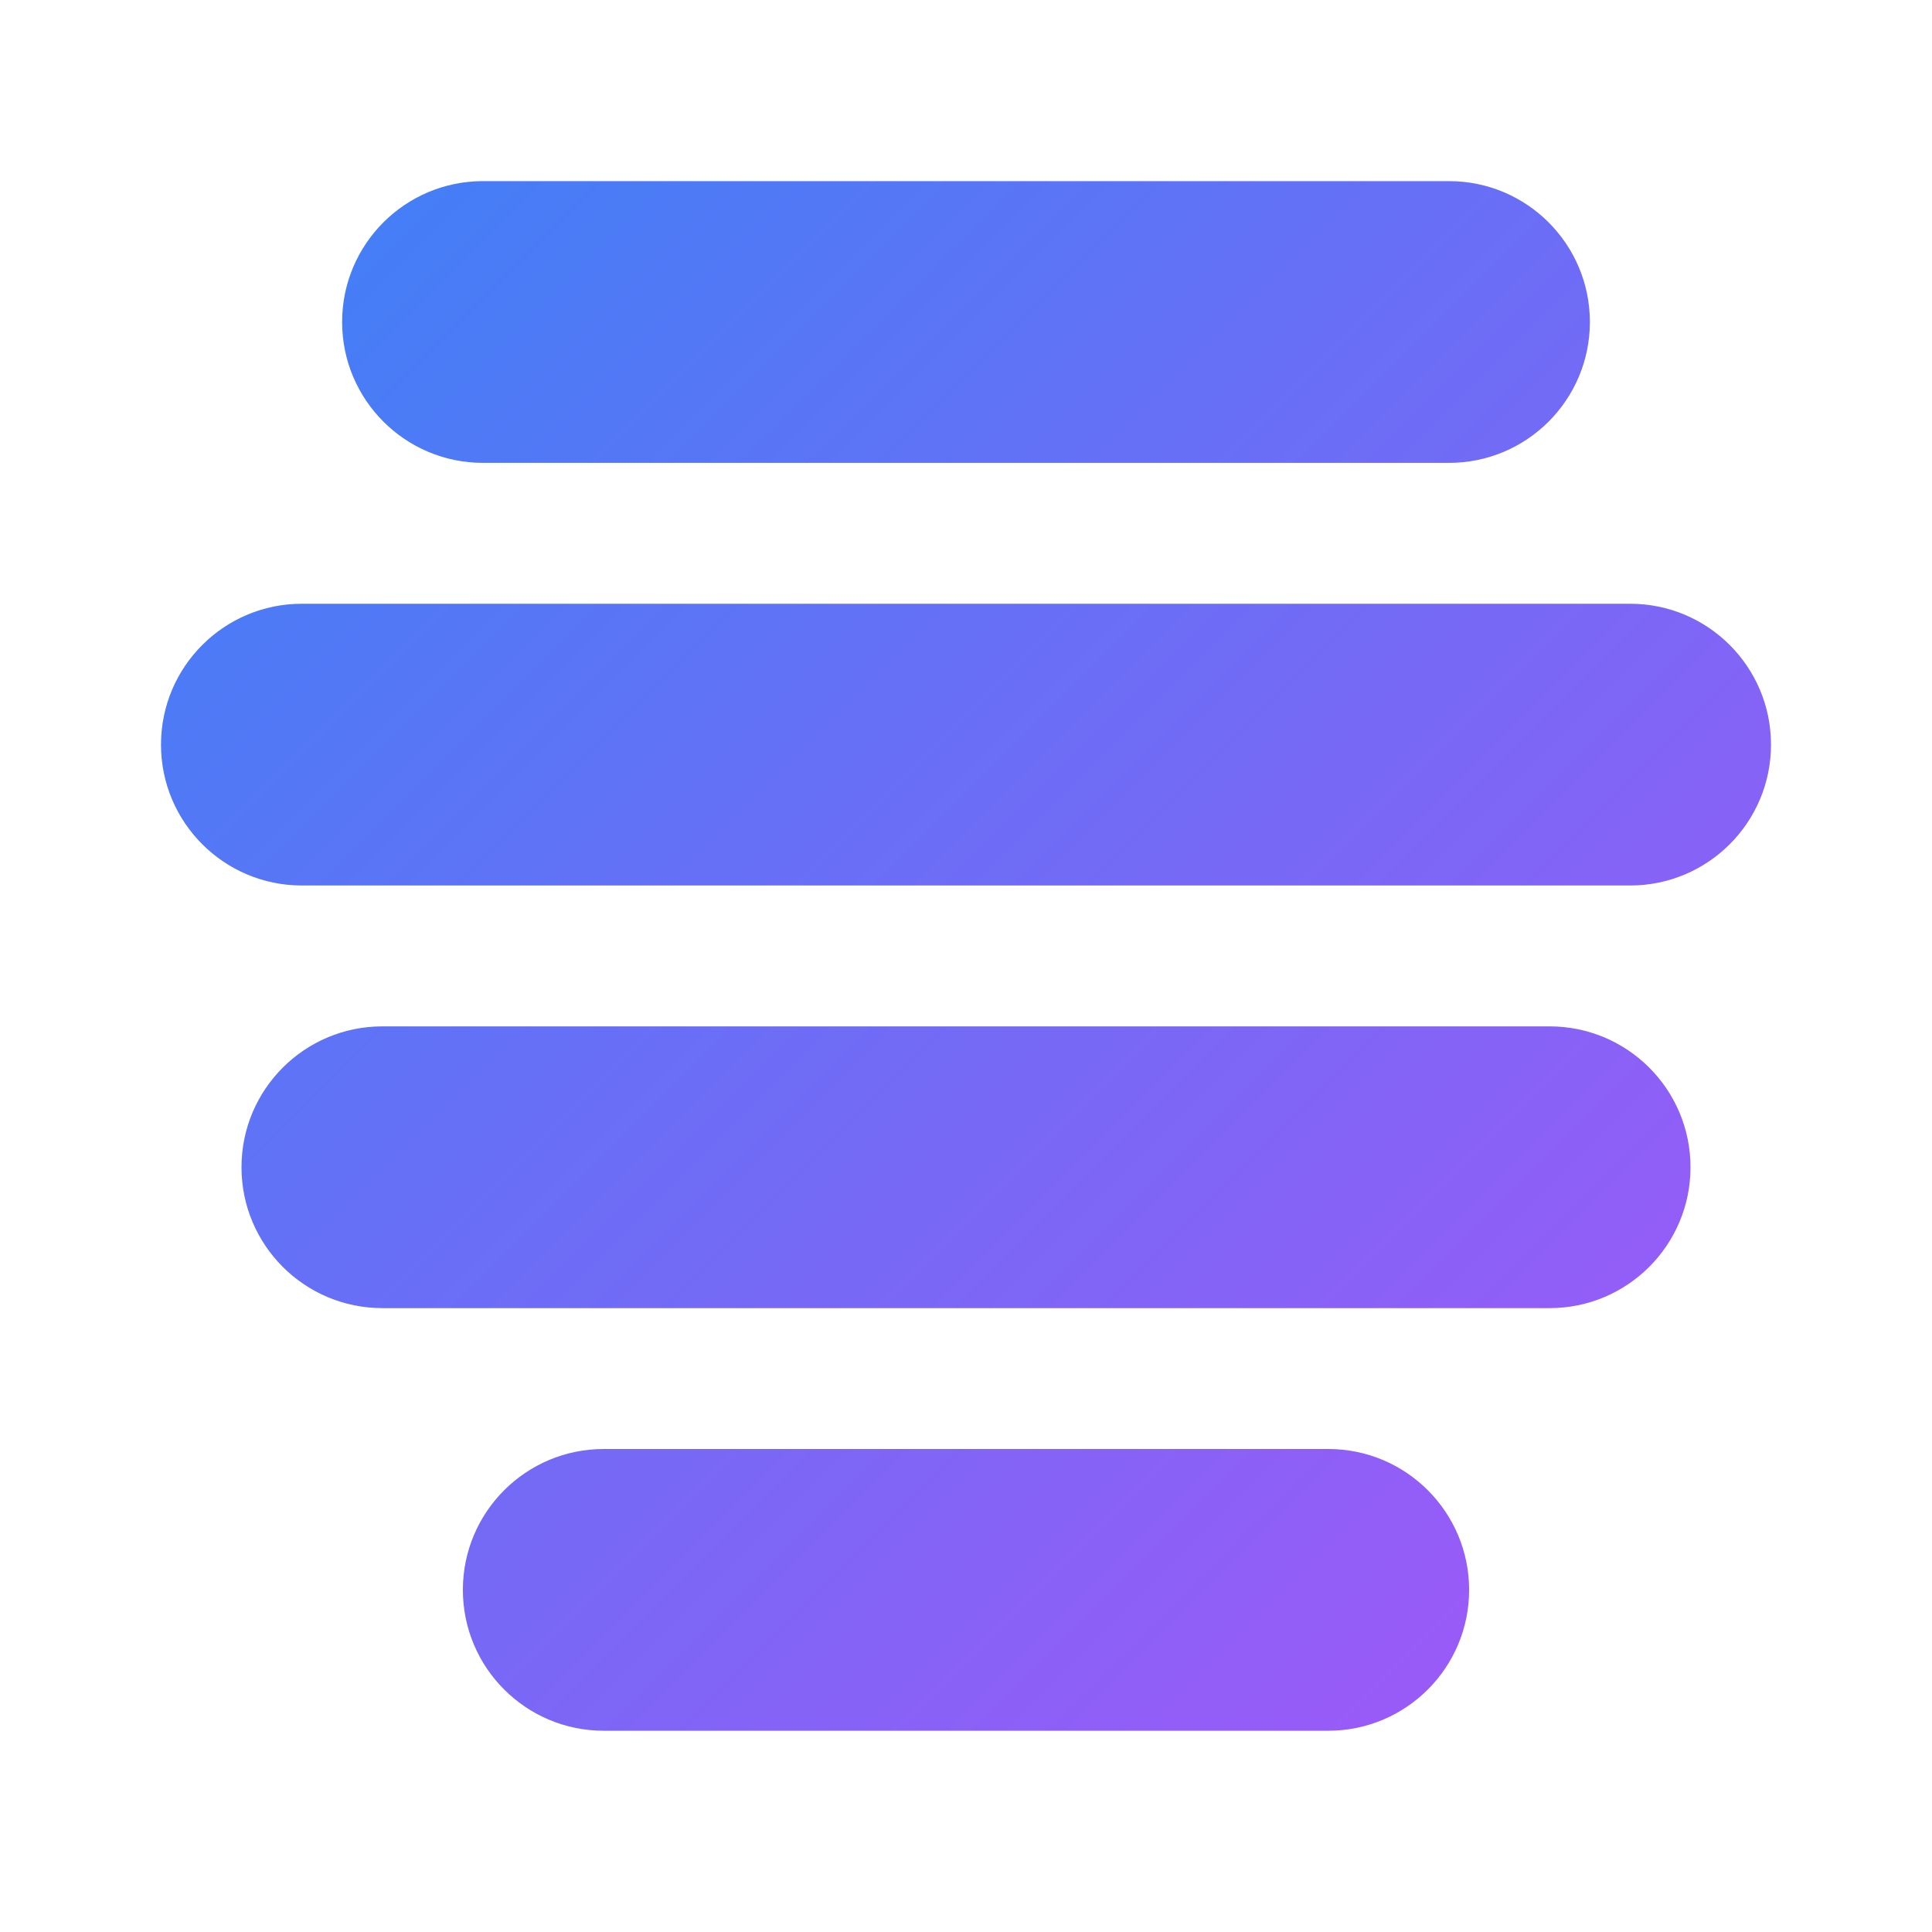
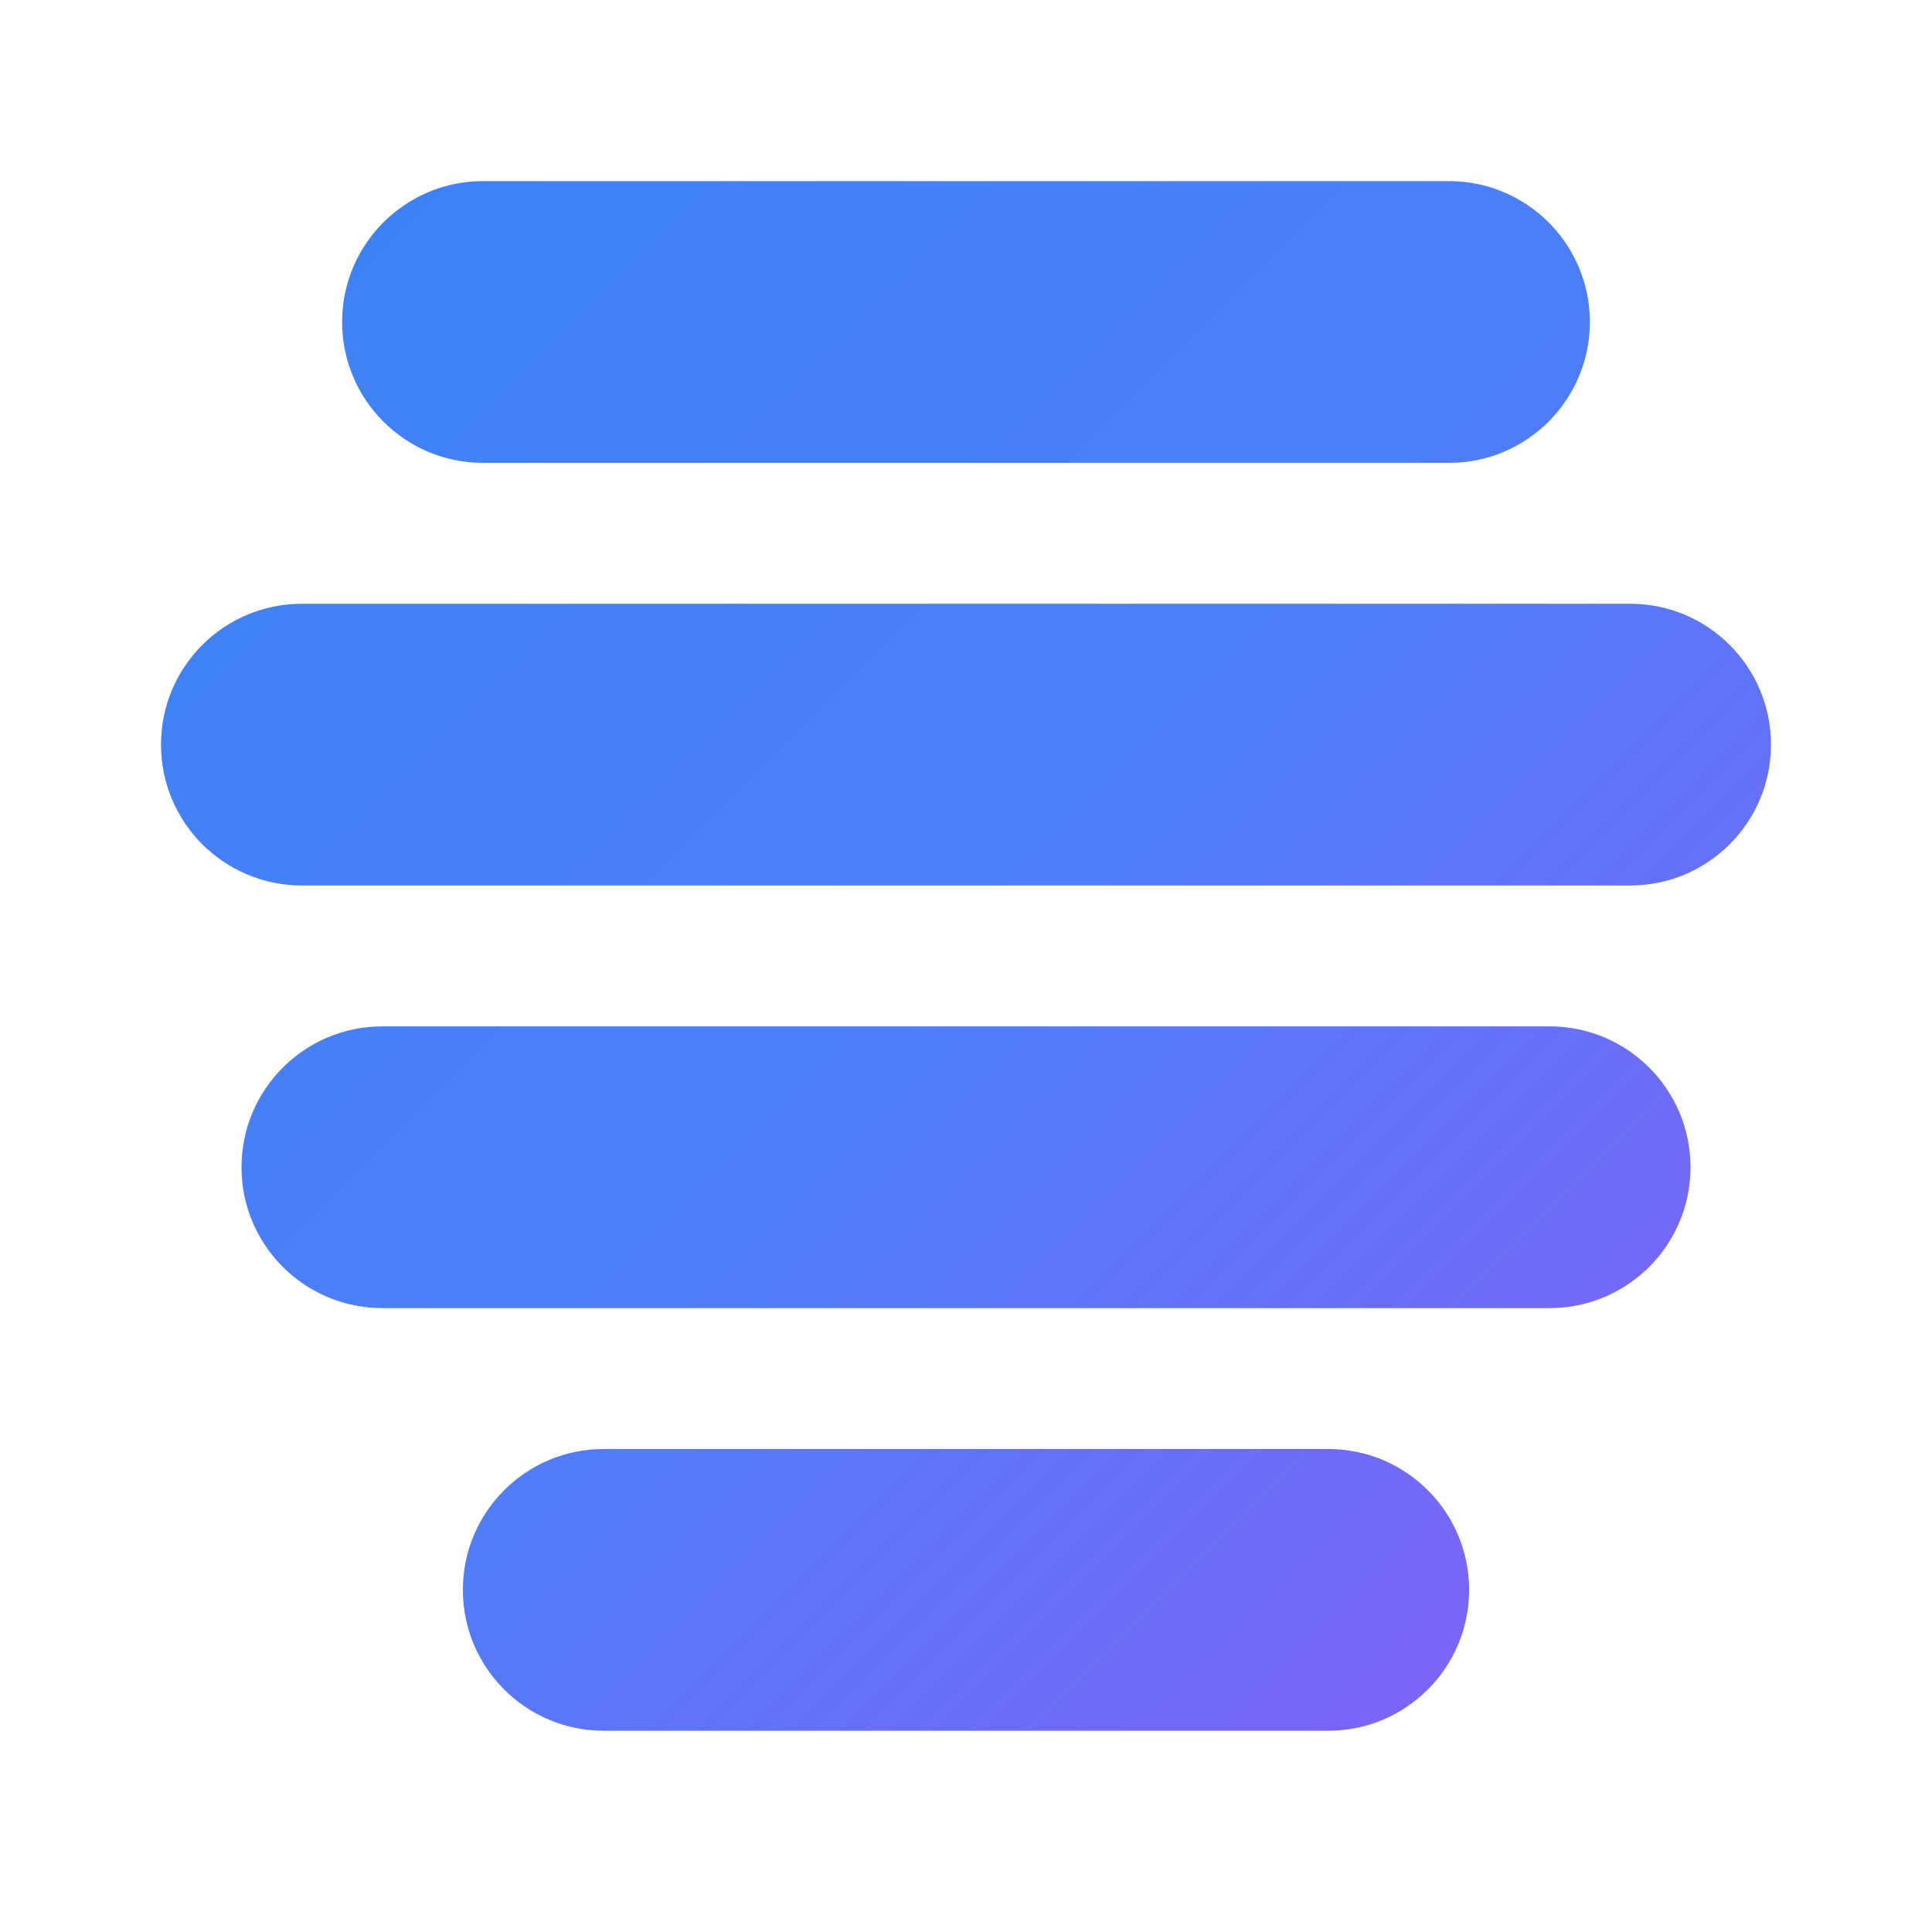
<svg xmlns="http://www.w3.org/2000/svg" viewBox="0 0 96 96" width="96" height="96" role="img" aria-label="Hivey AI">
  <defs>
    <linearGradient id="hive" x1="8" y1="8" x2="88" y2="88" gradientUnits="userSpaceOnUse">
      <stop offset="0" stop-color="#3b82f6" />
-       <stop offset="0.5" stop-color="#716bf6" />
-       <stop offset="1" stop-color="#a855f7" />
+       <stop offset="0.5" stop-color="#4d7ef7" />
+       <stop offset="1" stop-color="#8b5cf6" />
    </linearGradient>
  </defs>
  <g fill="url(#hive)">
    <rect x="17" y="9" width="62" height="14" rx="7" />
    <rect x="8" y="30" width="80" height="14" rx="7" />
    <rect x="12" y="51" width="72" height="14" rx="7" />
    <rect x="23" y="72" width="50" height="14" rx="7" />
  </g>
</svg>
